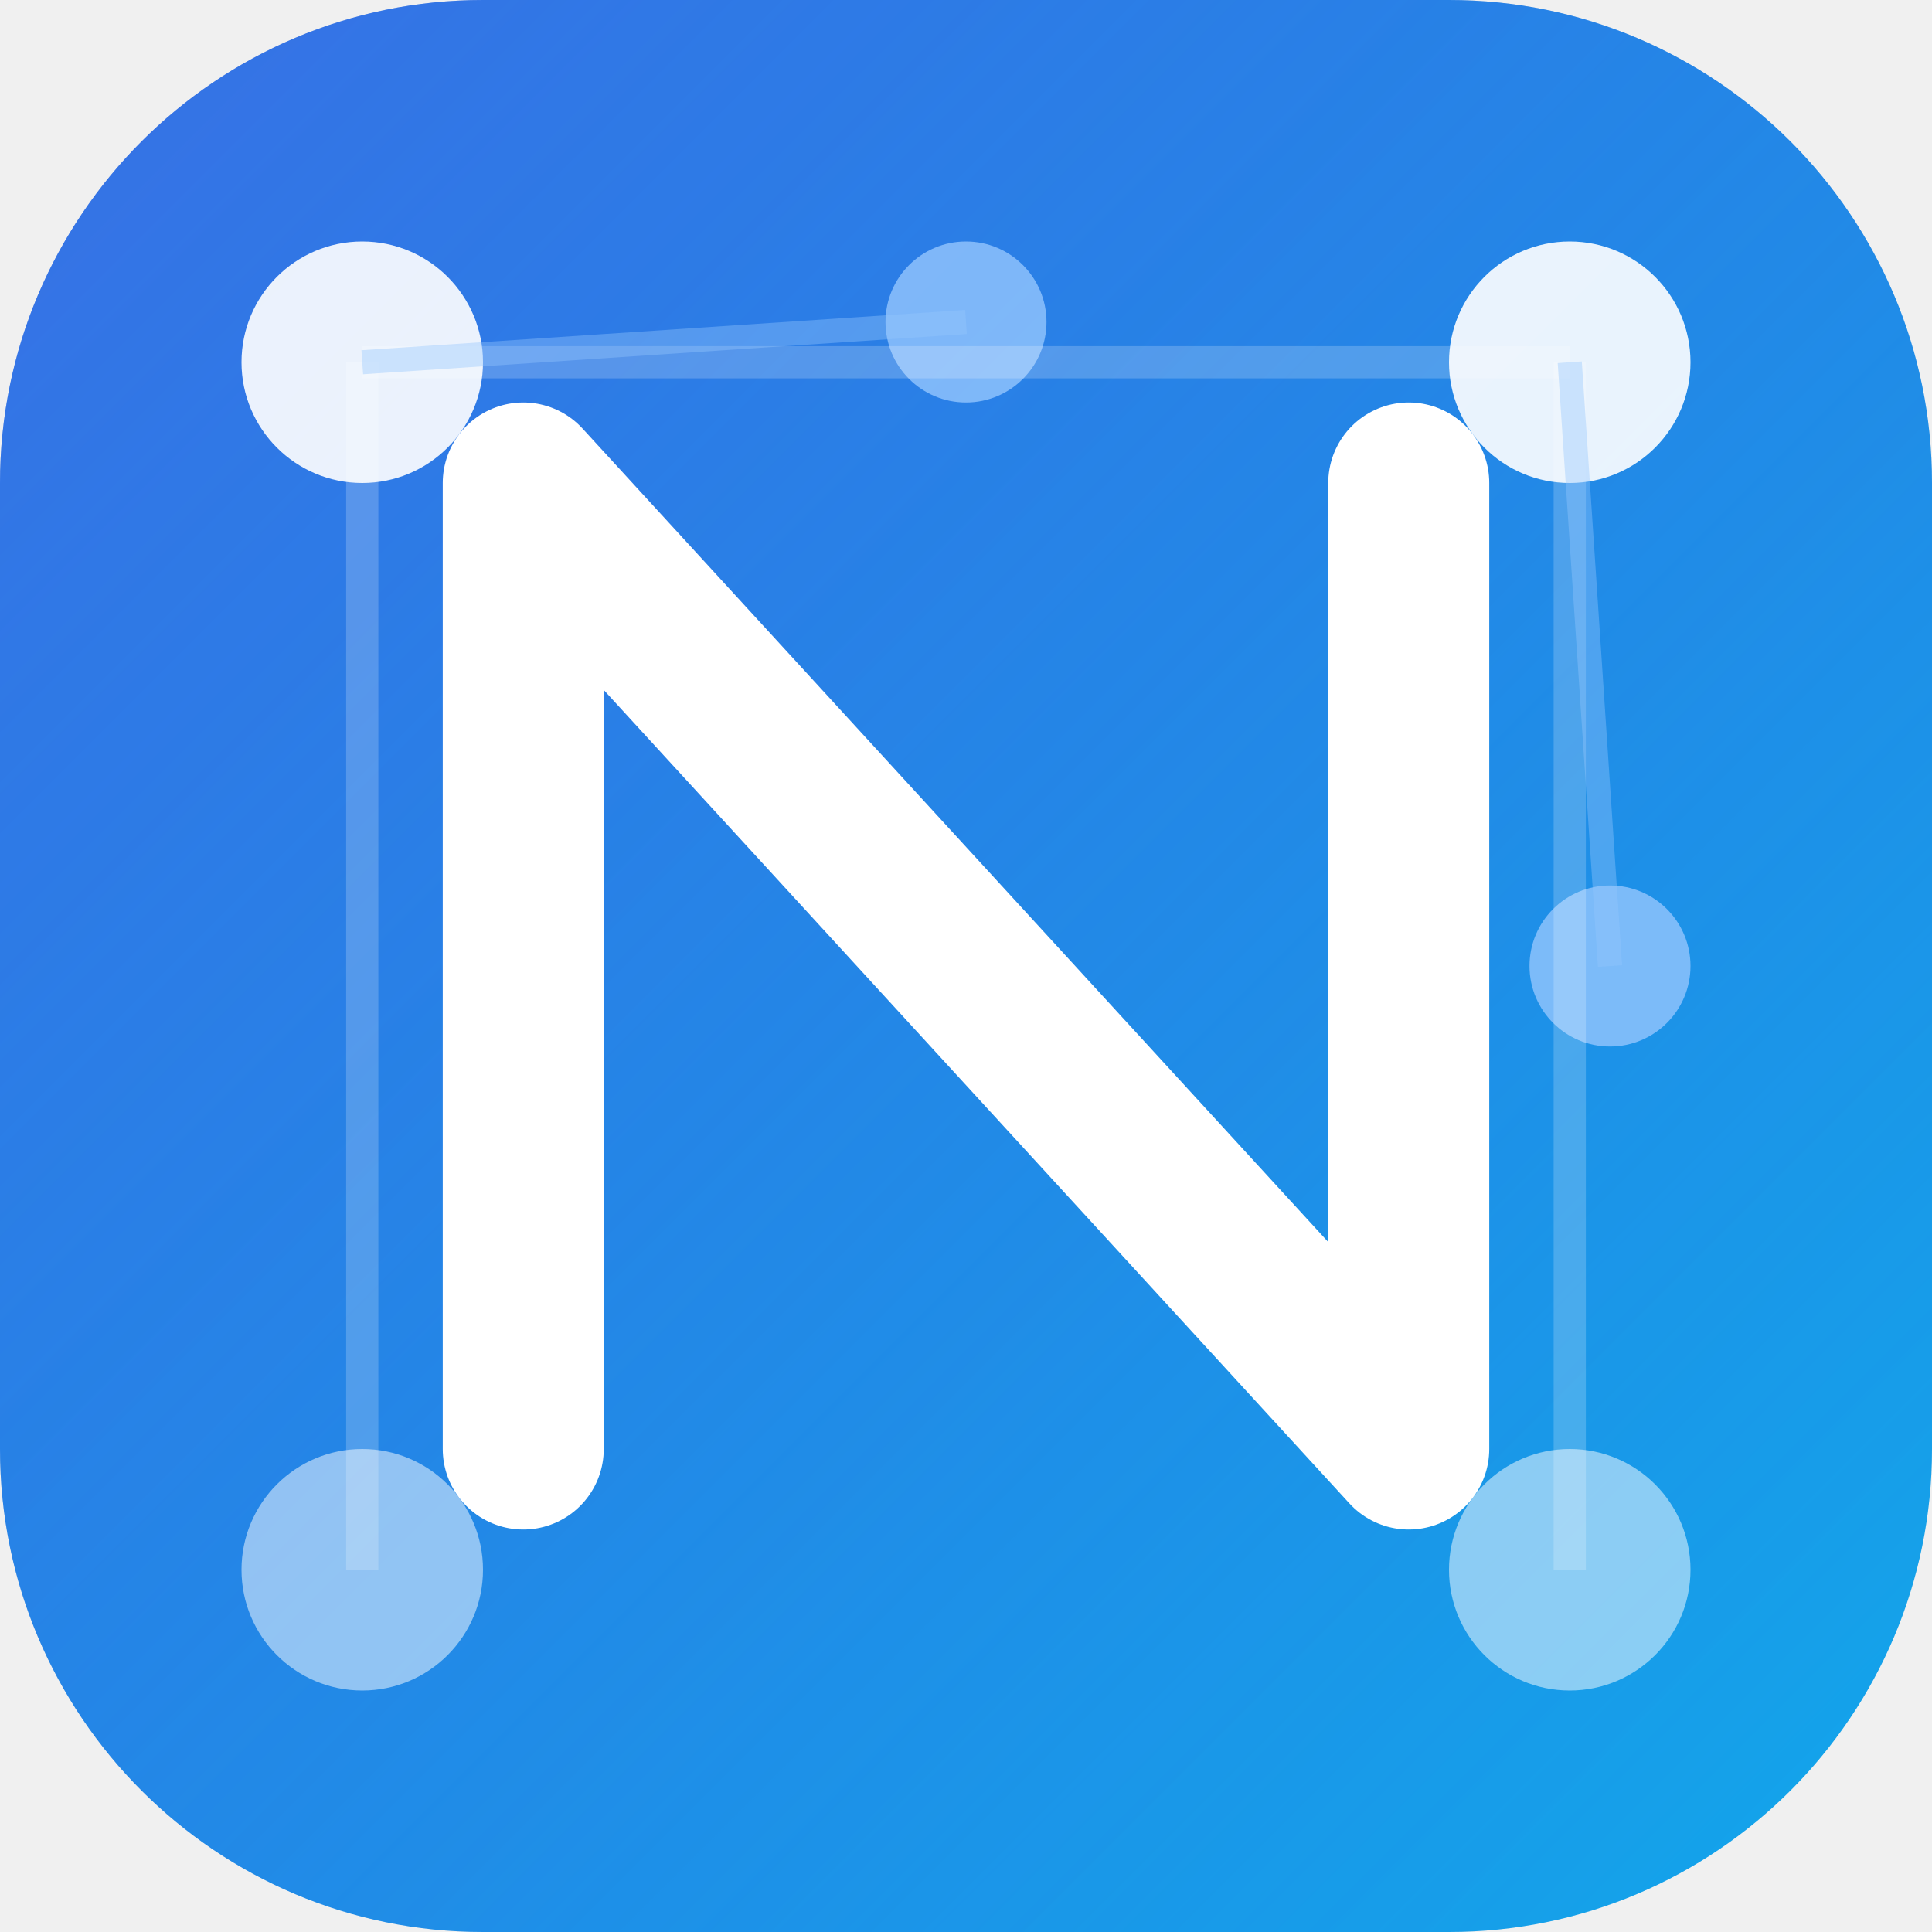
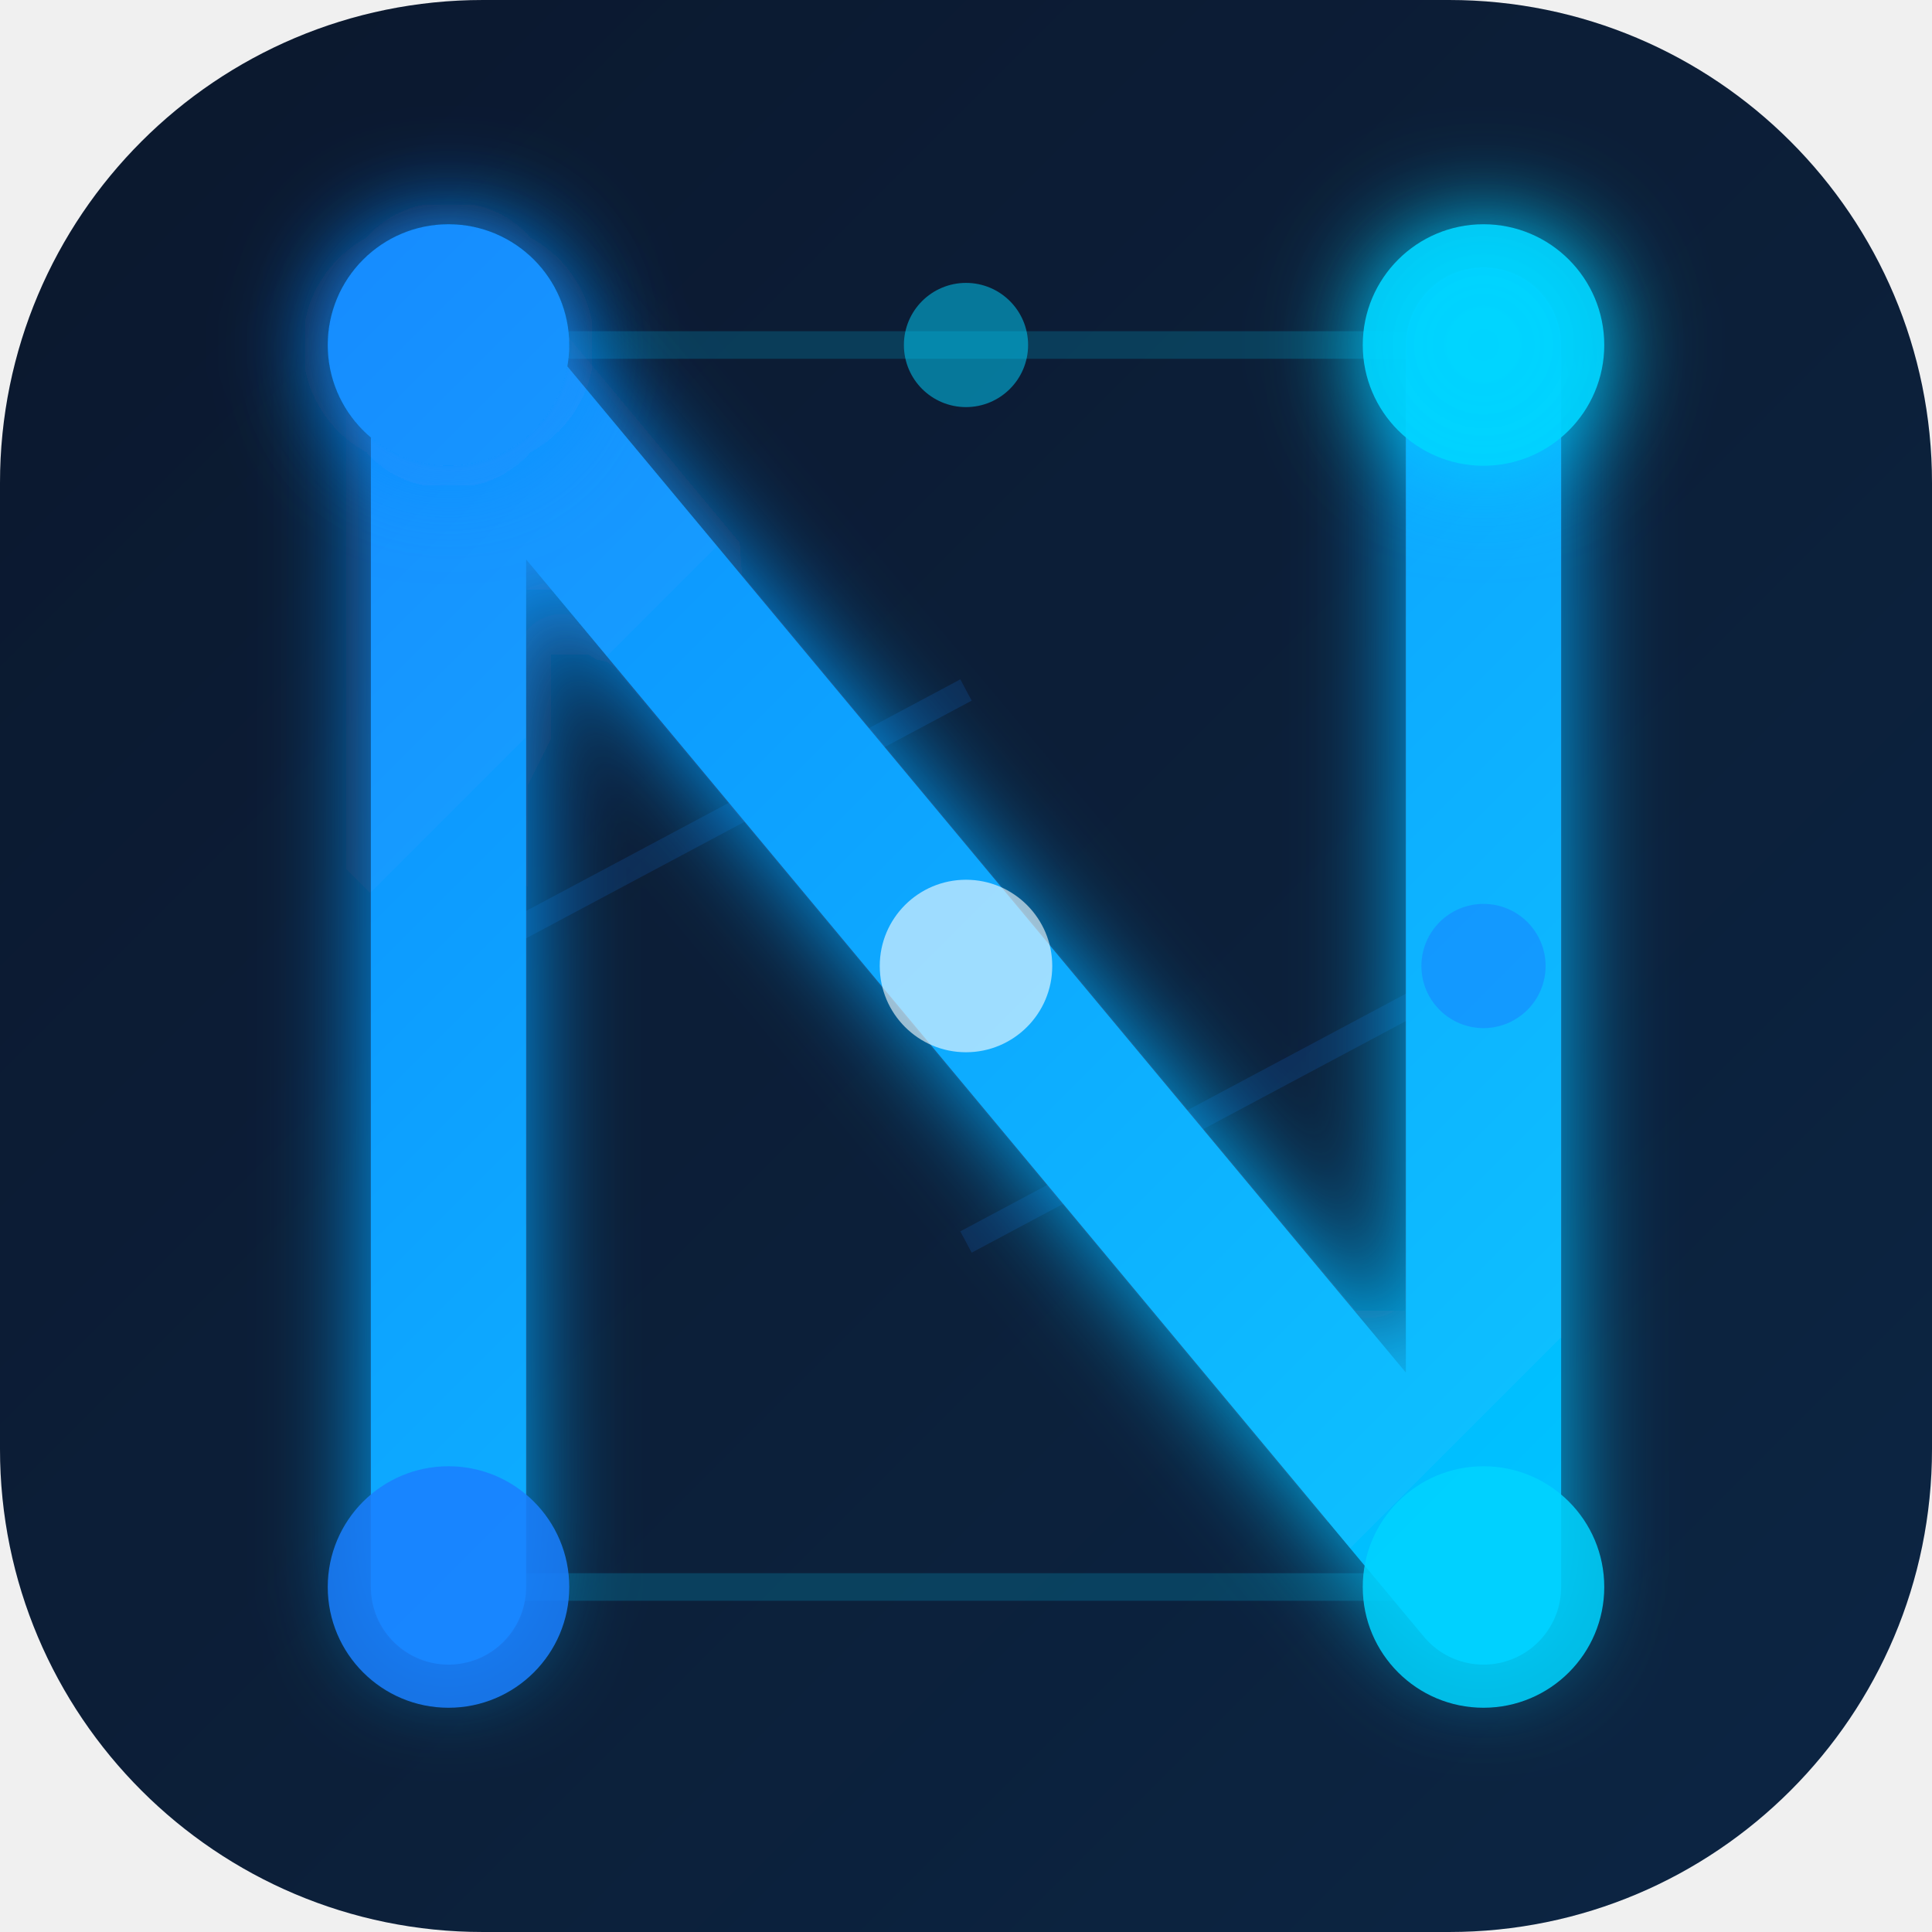
- <svg xmlns="http://www.w3.org/2000/svg" viewBox="0 0 48 48" fill="none">
+ <svg xmlns="http://www.w3.org/2000/svg" viewBox="0 0 56 56" fill="none">
  <defs>
-     <linearGradient id="bg" x1="0" y1="0" x2="48" y2="48" gradientUnits="userSpaceOnUse">
-       <stop offset="0%" stop-color="#1d4ed8" />
-       <stop offset="100%" stop-color="#0ea5e9" />
+     <linearGradient id="bg" x1="0" y1="0" x2="56" y2="56" gradientUnits="userSpaceOnUse">
+       <stop offset="0%" stop-color="#0b1120" />
+       <stop offset="100%" stop-color="#0d1a38" />
    </linearGradient>
-     <linearGradient id="glow" x1="0" y1="0" x2="48" y2="48" gradientUnits="userSpaceOnUse">
-       <stop offset="0%" stop-color="#60a5fa" stop-opacity="0.4" />
-       <stop offset="100%" stop-color="#38bdf8" stop-opacity="0.1" />
+     <linearGradient id="accent" x1="0" y1="0" x2="56" y2="56" gradientUnits="userSpaceOnUse">
+       <stop offset="0%" stop-color="#1a7fff" />
+       <stop offset="100%" stop-color="#00d4ff" />
    </linearGradient>
+     <filter id="glow" x="-50%" y="-50%" width="200%" height="200%">
+       <feGaussianBlur stdDeviation="1.5" result="blur" />
+       <feMerge>
+         <feMergeNode in="blur" />
+         <feMergeNode in="SourceGraphic" />
+       </feMerge>
+     </filter>
  </defs>
-   <rect width="48" height="48" rx="12" fill="url(#bg)" />
-   <rect width="48" height="48" rx="12" fill="url(#glow)" />
-   <circle cx="9" cy="9" r="3" fill="white" fill-opacity="0.9" />
-   <circle cx="39" cy="9" r="3" fill="white" fill-opacity="0.9" />
-   <circle cx="9" cy="39" r="3" fill="white" fill-opacity="0.5" />
-   <circle cx="39" cy="39" r="3" fill="white" fill-opacity="0.5" />
-   <circle cx="24" cy="8" r="2" fill="#93c5fd" fill-opacity="0.8" />
-   <circle cx="40" cy="24" r="2" fill="#93c5fd" fill-opacity="0.8" />
-   <line x1="9" y1="9" x2="39" y2="9" stroke="white" stroke-opacity="0.2" stroke-width="0.8" />
-   <line x1="9" y1="9" x2="9" y2="39" stroke="white" stroke-opacity="0.2" stroke-width="0.8" />
-   <line x1="39" y1="9" x2="39" y2="39" stroke="white" stroke-opacity="0.2" stroke-width="0.8" />
-   <line x1="9" y1="9" x2="24" y2="8" stroke="#93c5fd" stroke-opacity="0.4" stroke-width="0.6" />
-   <line x1="39" y1="9" x2="40" y2="24" stroke="#93c5fd" stroke-opacity="0.4" stroke-width="0.6" />
-   <path d="M13 36V12l22 24V12" stroke="white" stroke-width="4" stroke-linecap="round" stroke-linejoin="round" fill="none" />
+   <rect width="56" height="56" rx="14" fill="url(#bg)" />
+   <rect width="56" height="56" rx="14" fill="url(#accent)" fill-opacity="0.06" />
+   <line x1="13" y1="10" x2="13" y2="46" stroke="#1a7fff" stroke-opacity="0.25" stroke-width="1" />
+   <line x1="43" y1="10" x2="43" y2="46" stroke="#1a7fff" stroke-opacity="0.25" stroke-width="1" />
+   <line x1="13" y1="10" x2="43" y2="46" stroke="url(#accent)" stroke-opacity="0.3" stroke-width="1" />
+   <line x1="13" y1="10" x2="43" y2="10" stroke="#00d4ff" stroke-opacity="0.18" stroke-width="0.8" />
+   <line x1="13" y1="46" x2="43" y2="46" stroke="#00d4ff" stroke-opacity="0.18" stroke-width="0.8" />
+   <line x1="13" y1="28" x2="28" y2="20" stroke="#1a7fff" stroke-opacity="0.15" stroke-width="0.7" />
+   <line x1="43" y1="28" x2="28" y2="36" stroke="#1a7fff" stroke-opacity="0.15" stroke-width="0.7" />
+   <path d="M13 46 L13 10 L43 46 L43 10" stroke="url(#accent)" stroke-width="4.5" stroke-linecap="round" stroke-linejoin="round" fill="none" filter="url(#glow)" />
+   <circle cx="13" cy="10" r="3.5" fill="url(#accent)" filter="url(#glow)" />
+   <circle cx="43" cy="10" r="3.5" fill="#00d4ff" fill-opacity="0.9" filter="url(#glow)" />
+   <circle cx="13" cy="46" r="3.5" fill="#1a7fff" fill-opacity="0.85" />
+   <circle cx="43" cy="46" r="3.5" fill="#00d4ff" fill-opacity="0.85" />
+   <circle cx="28" cy="28" r="2.5" fill="white" fill-opacity="0.6" />
+   <circle cx="28" cy="10" r="1.8" fill="#00d4ff" fill-opacity="0.5" />
+   <circle cx="43" cy="28" r="1.8" fill="#1a7fff" fill-opacity="0.5" />
</svg>
